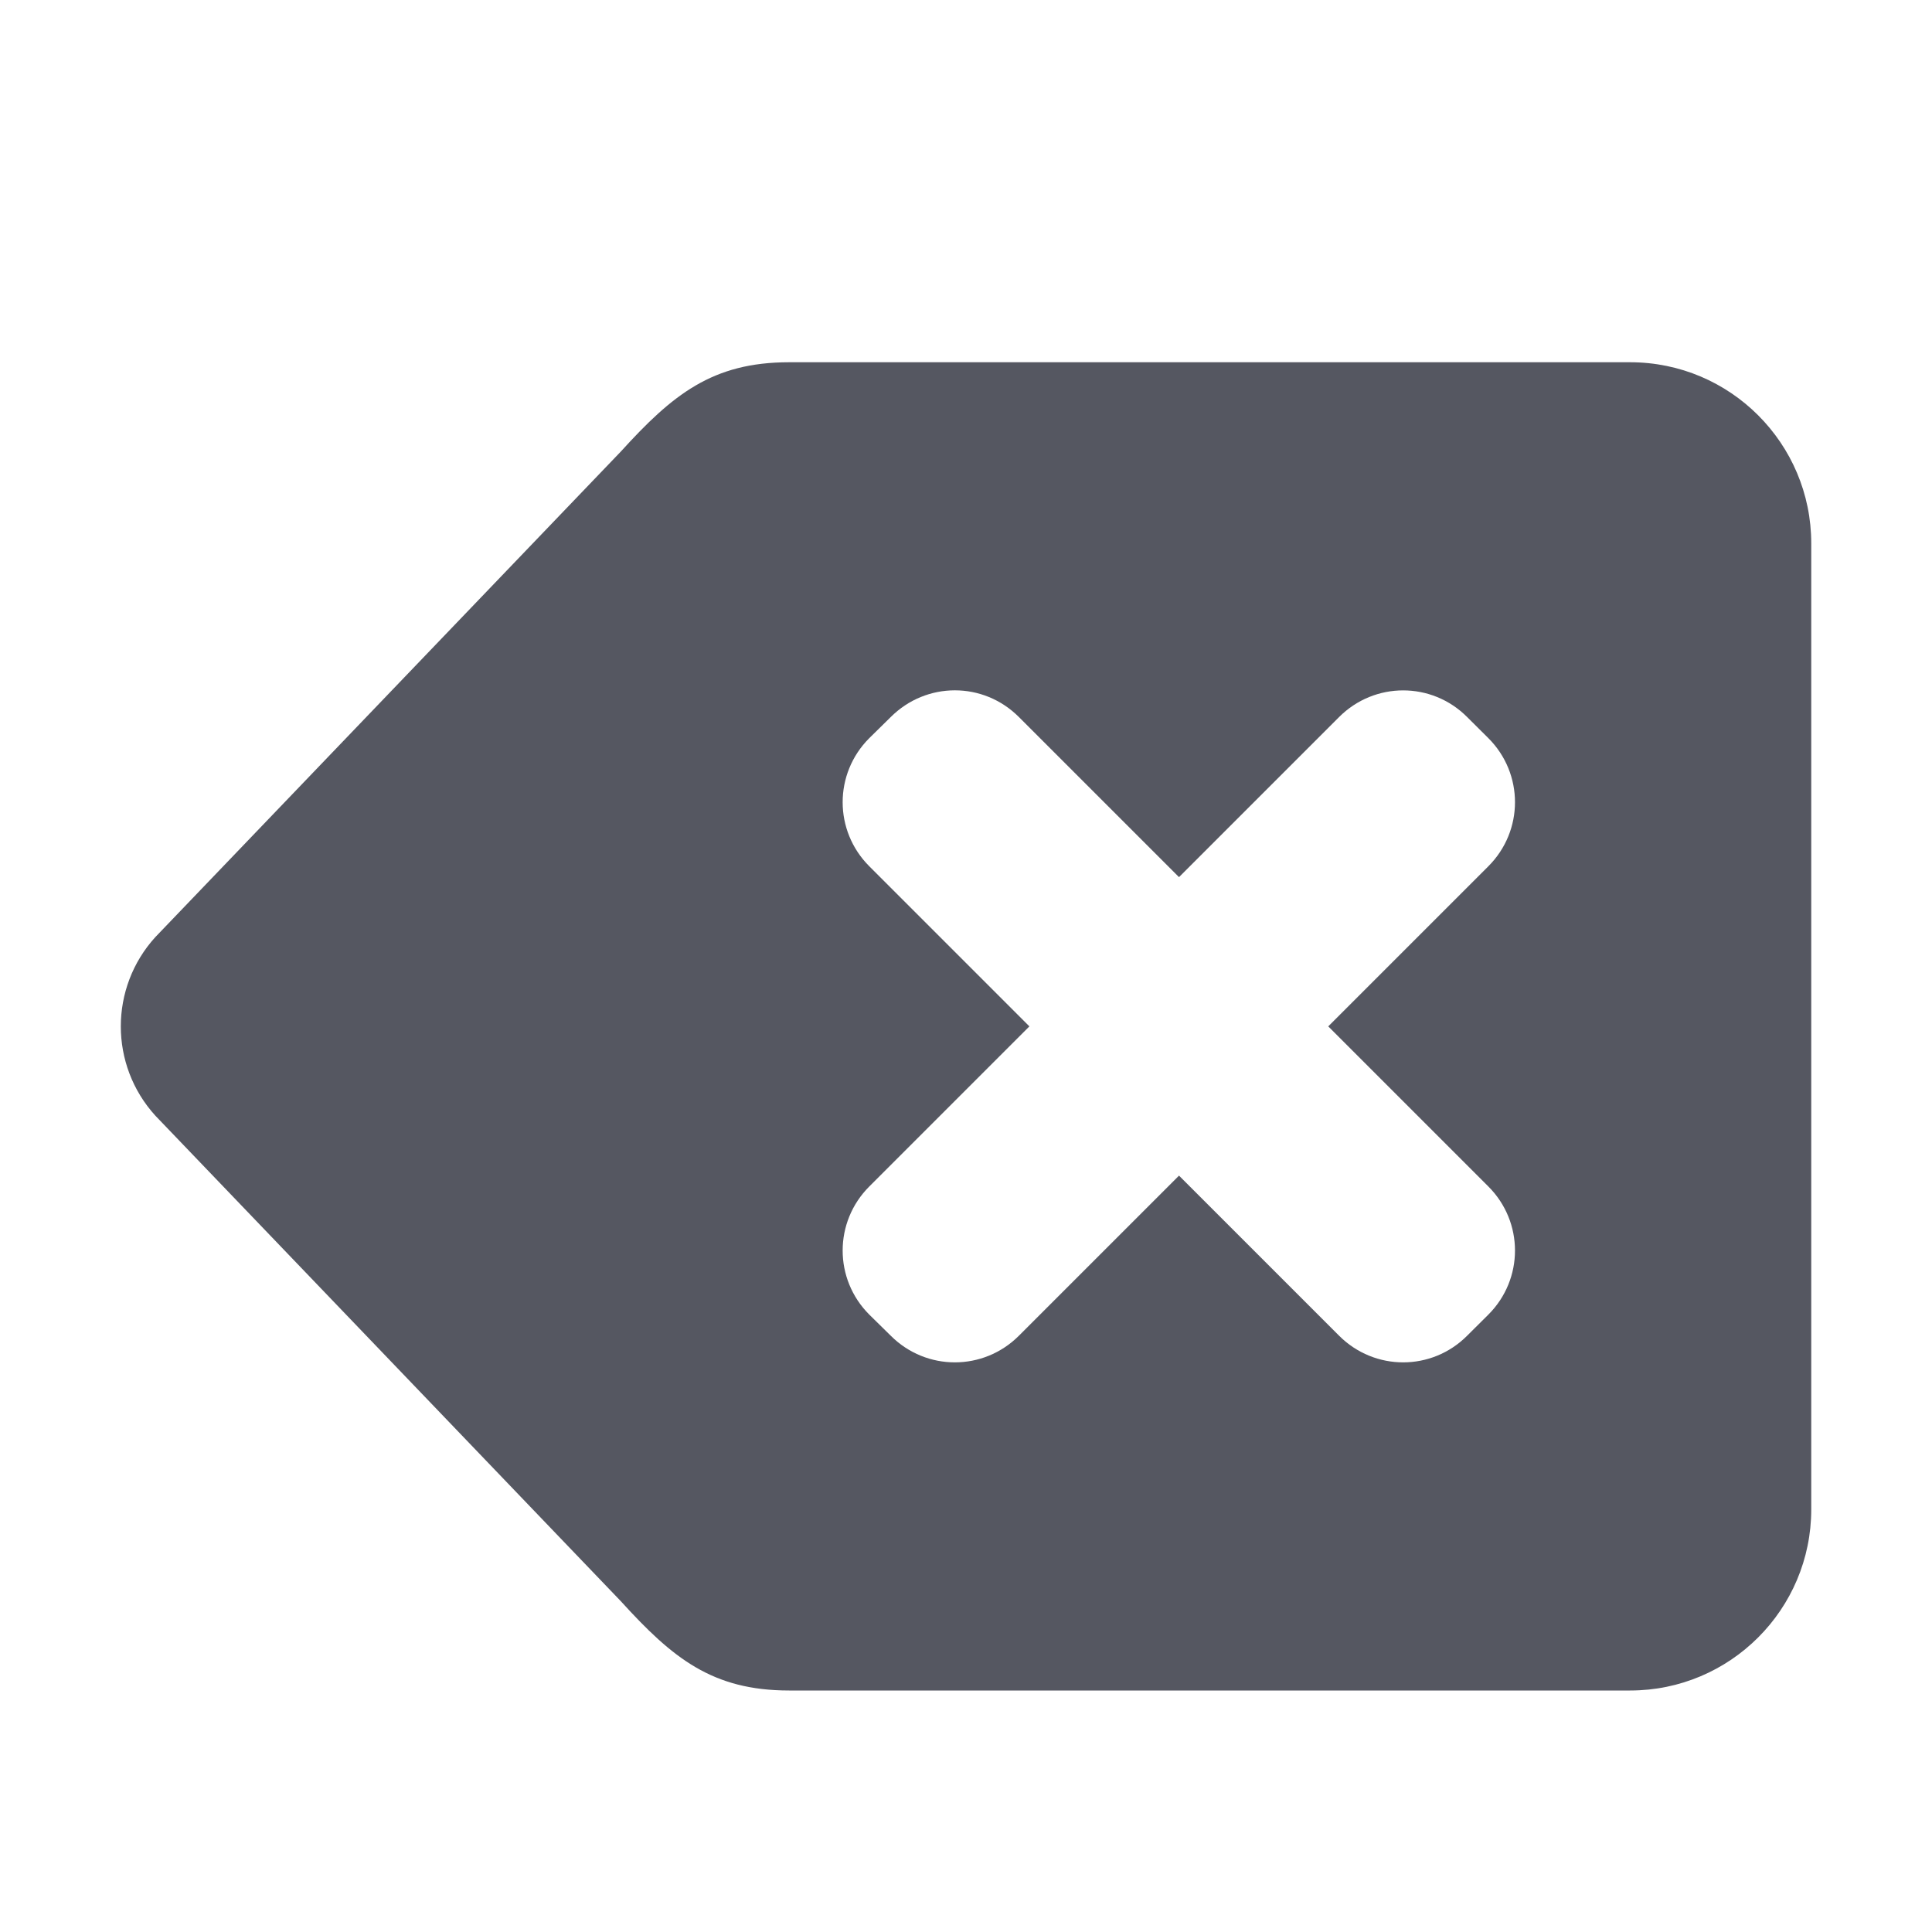
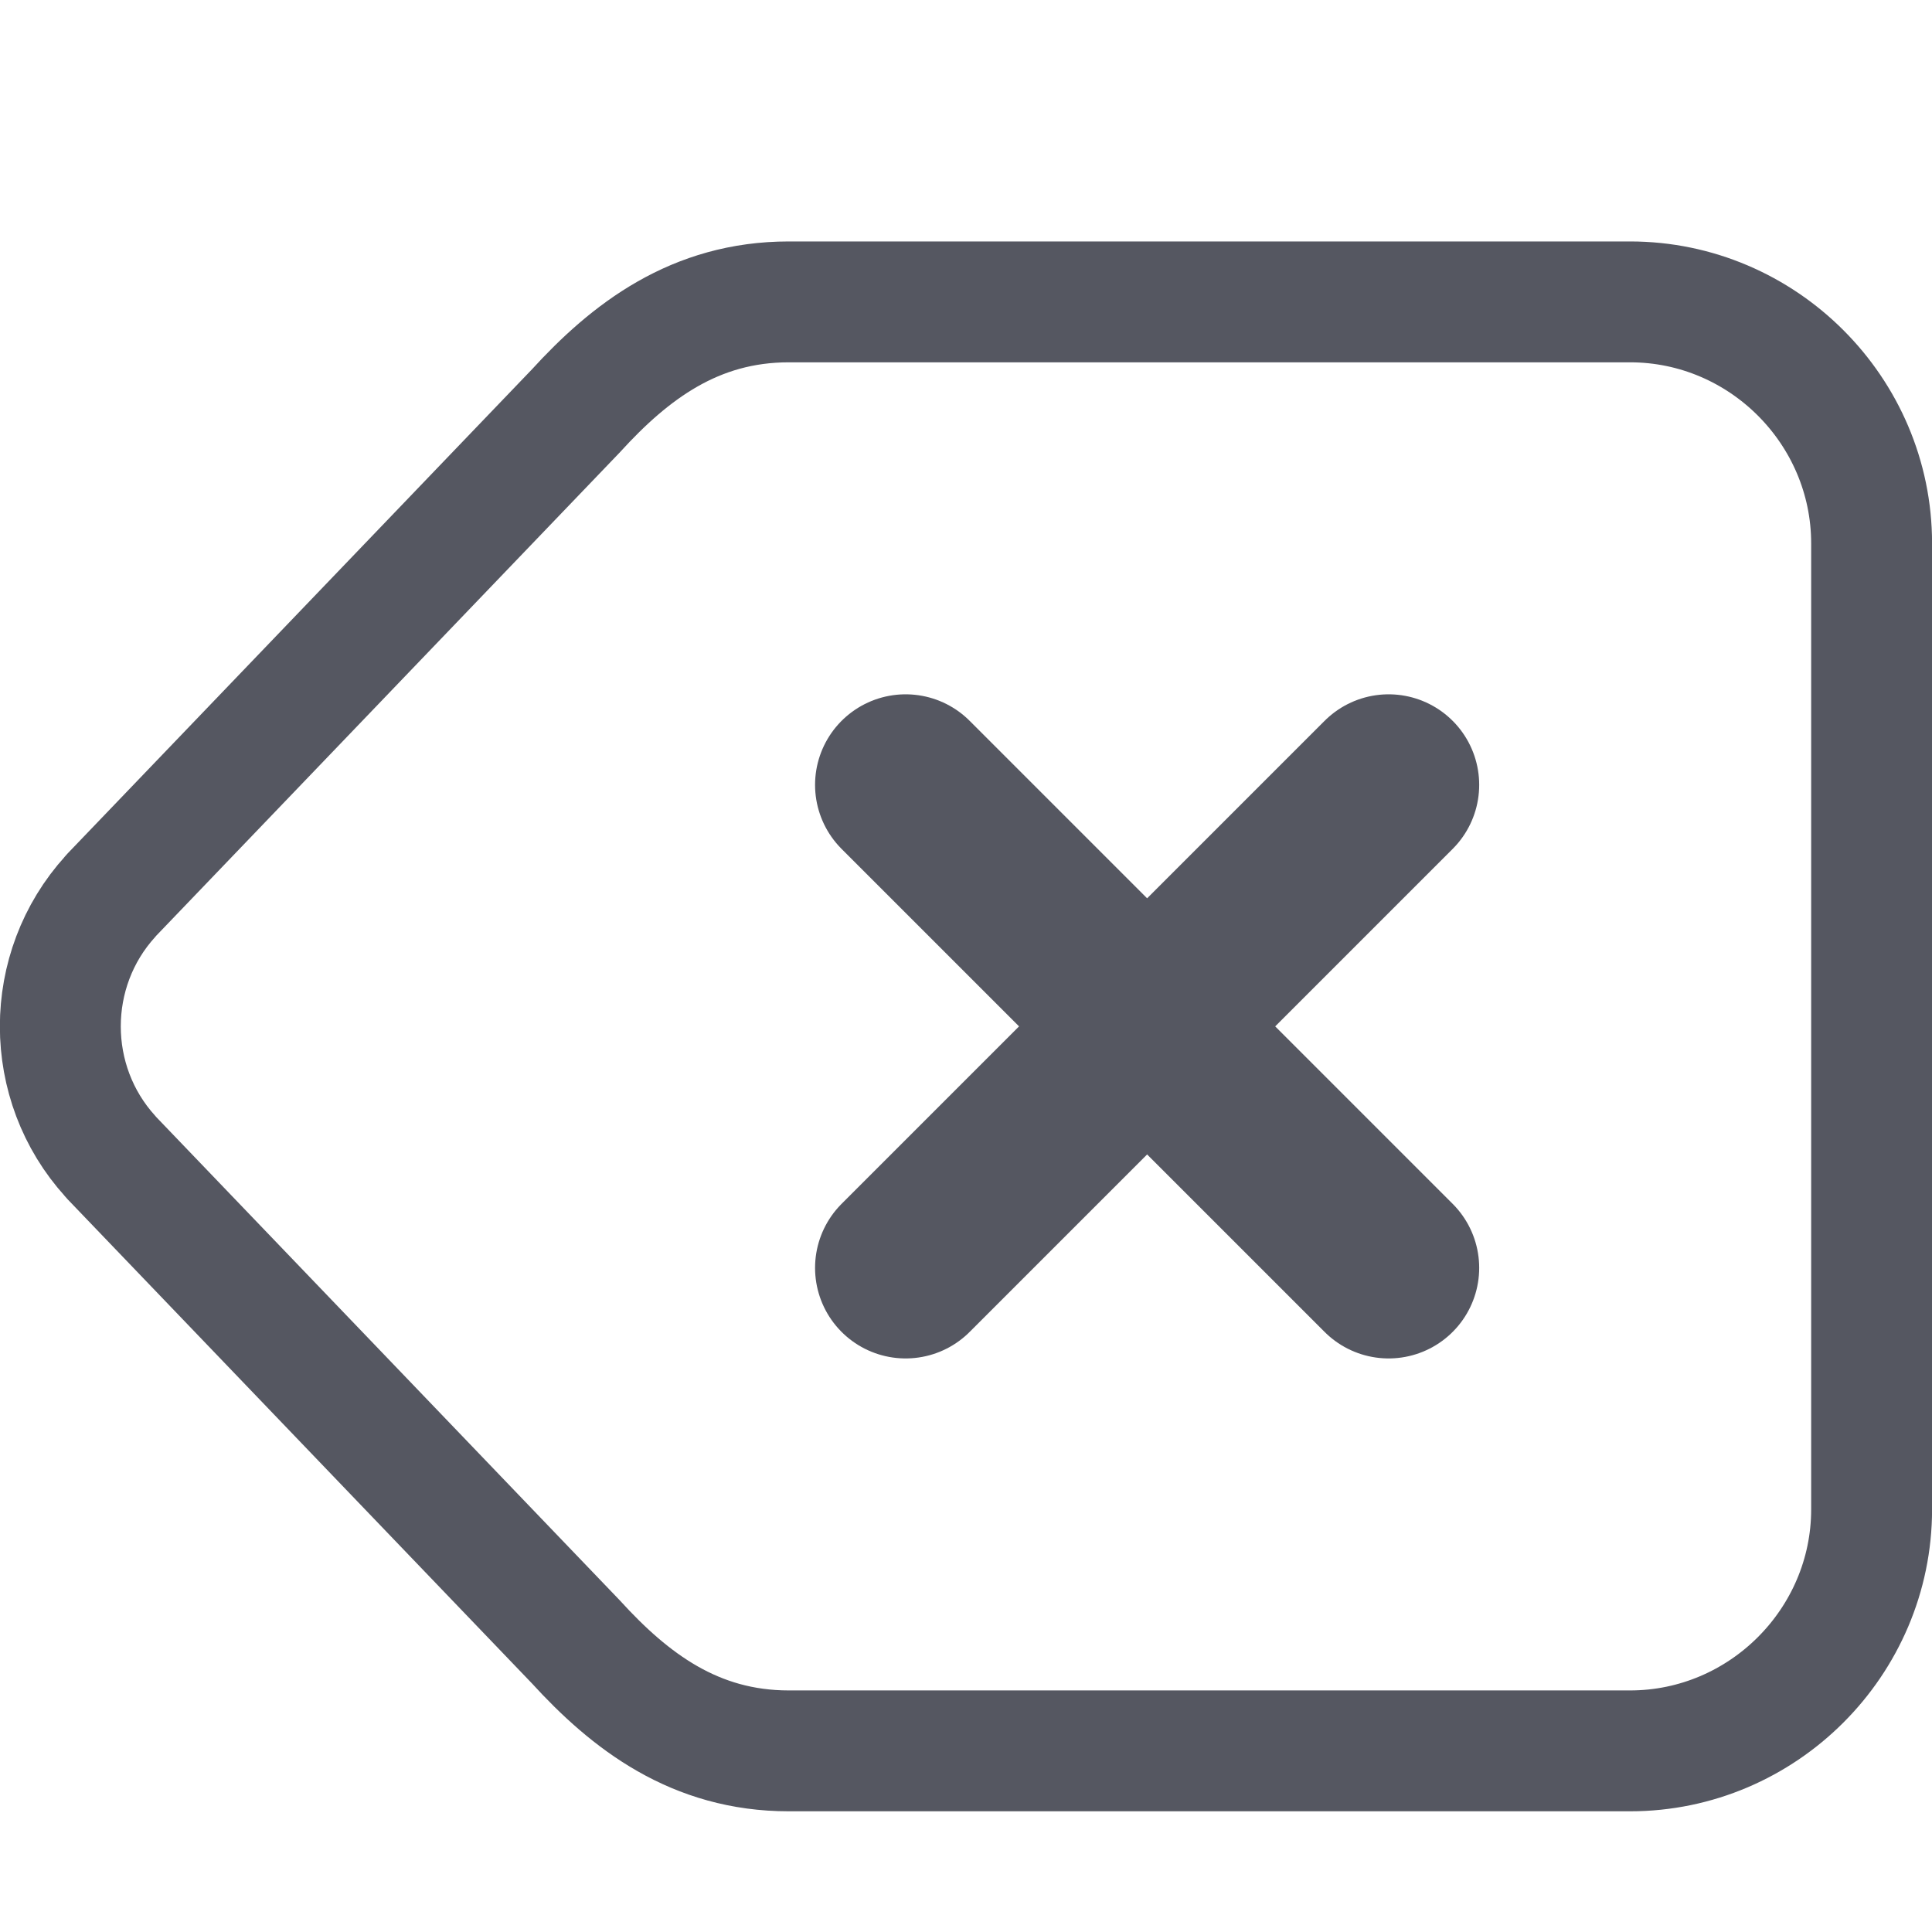
- <svg xmlns="http://www.w3.org/2000/svg" id="svg6" width="16" height="16">
-   <path id="path232" fill="url(#gpa:foreground) #555761" fill-opacity="1" fill-rule="nonzero" stroke="none" stroke-opacity="1" stroke-width="1px" stroke-linecap="butt" stroke-linejoin="miter" d="M 6.535 3 C 5.898 3, 5.569 3.269, 5.141 3.74 L 1.287 7.76 C 0.905 8.179, 0.905 8.821, 1.287 9.24 L 5.141 13.26 C 5.569 13.731, 5.898 14, 6.535 14 L 13.5 14 C 14.328 14, 15 13.328, 15 12.5 L 15 4.5 C 15 3.672, 14.328 3, 13.5 3 L 6.535 3 Z M 7.908 5.717 C 8.1 5.717, 8.291 5.791, 8.438 5.938 L 9.764 7.264 L 11.09 5.938 C 11.384 5.644, 11.857 5.644, 12.15 5.938 L 12.326 6.113 C 12.62 6.407, 12.62 6.88, 12.326 7.174 L 11 8.5 L 12.326 9.826 C 12.62 10.12, 12.62 10.593, 12.326 10.887 L 12.15 11.062 C 11.857 11.356, 11.384 11.356, 11.09 11.062 L 9.764 9.736 L 8.438 11.062 C 8.144 11.356, 7.671 11.356, 7.377 11.062 L 7.199 10.887 C 6.905 10.593, 6.905 10.12, 7.199 9.826 L 8.525 8.5 L 7.199 7.174 C 6.905 6.88, 6.905 6.407, 7.199 6.113 L 7.377 5.938 C 7.524 5.791, 7.716 5.717, 7.908 5.717 Z" class="foreground">
-   </path>
+ <svg xmlns="http://www.w3.org/2000/svg" id="svg6" width="16" height="16" version="1.1" xml:space="preserve">
+   <defs id="defs1" />
+   <path id="path1" style="fill:none;stroke:#555761;stroke-opacity:1;stroke-width:1.001;stroke-dasharray:none;stroke-linejoin:round" d="M 6.535,2.5 C 5.758,2.5 5.222,2.909 4.771,3.404 L 0.926,7.414 a 0.5,0.5 0 0 0 -0.008,0.01 c -0.552,0.607 -0.552,1.545 0,2.152 a 0.5,0.5 0 0 0 0.008,0.01 L 4.771,13.596 C 5.222,14.091 5.758,14.5 6.535,14.5 H 13.5 c 1.099,0 2,-0.901 2,-2 v -8 c 0,-1.099 -0.901,-2 -2,-2 z" transform="matrix(1.000289,0,0,0.9999885,-0.00454328,9.8131877e-5)" />
+   <path style="fill:none;stroke:#555761;stroke-width:1.5;stroke-linejoin:round;stroke-dasharray:none;stroke-opacity:1;stroke-linecap:round" d="m 7.5,6.5 4,4" id="path2" />
+   <path style="fill:none;stroke:#555761;stroke-width:1.5;stroke-linecap:round;stroke-linejoin:round;stroke-dasharray:none;stroke-opacity:1" d="m 11.5,6.5 -4,4" id="path2-5" />
</svg>
